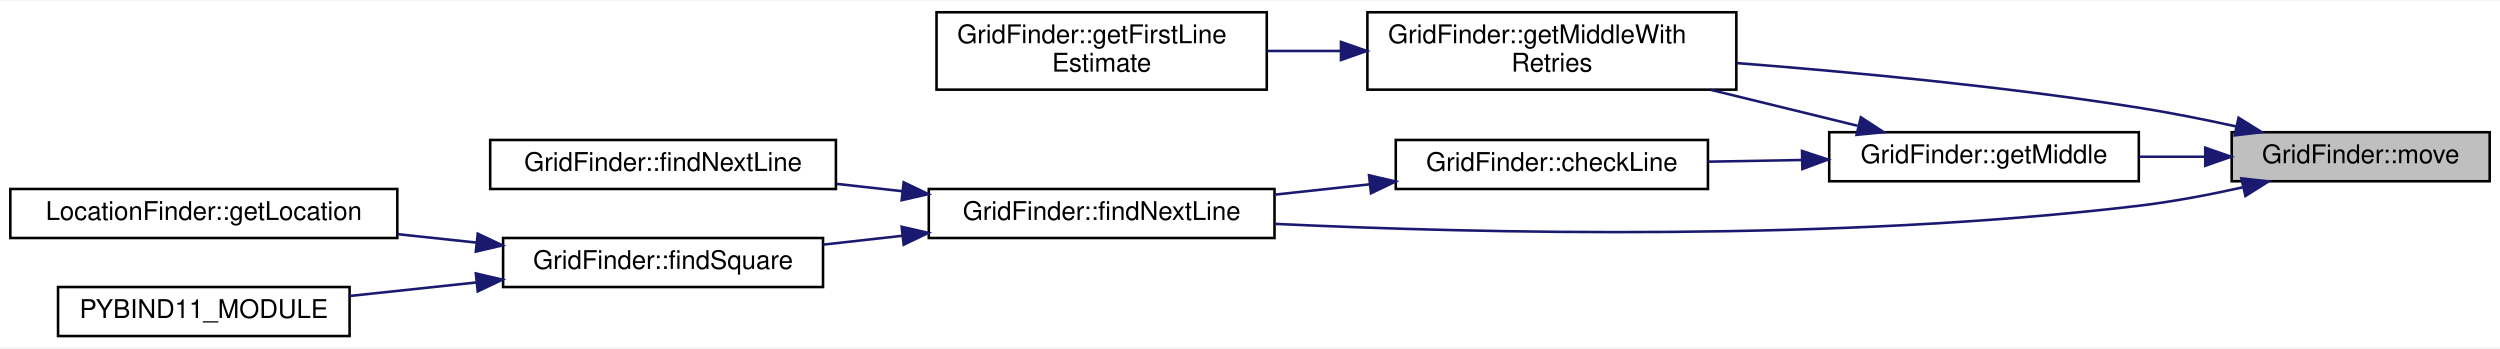
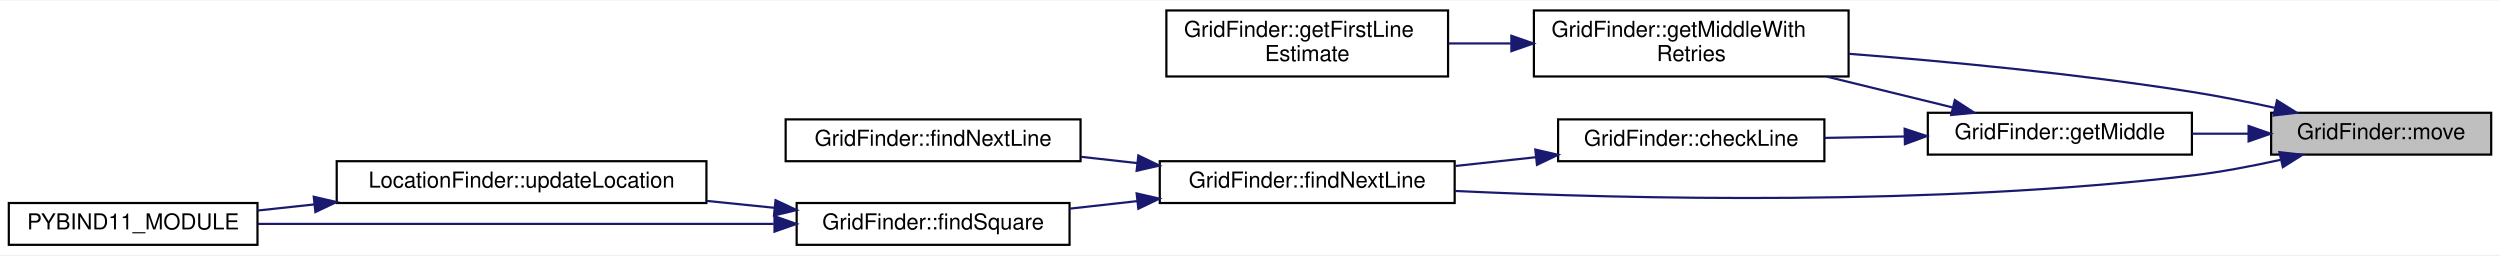
- <svg xmlns="http://www.w3.org/2000/svg" xmlns:xlink="http://www.w3.org/1999/xlink" width="969pt" height="135pt" viewBox="0.00 0.00 969.00 134.50">
-   <g id="graph0" class="graph" transform="scale(1 1) rotate(0) translate(4 130.5)">
-     <polygon fill="#ffffff" stroke="transparent" points="-4,4 -4,-130.5 965,-130.5 965,4 -4,4" />
+ <svg xmlns="http://www.w3.org/2000/svg" xmlns:xlink="http://www.w3.org/1999/xlink" width="1136pt" height="116pt" viewBox="0.00 0.00 1136.00 115.50">
+   <g id="graph0" class="graph" transform="scale(1 1) rotate(0) translate(4 111.5)">
+     <polygon fill="#ffffff" stroke="transparent" points="-4,4 -4,-111.5 1132,-111.5 1132,4 -4,4" />
    <g id="node1" class="node">
      <g id="a_node1">
        <a xlink:title="Move a pixel in a given direction for a given distance.">
-           <polygon fill="#bfbfbf" stroke="#000000" points="861,-60.5 861,-79.5 961,-79.5 961,-60.5 861,-60.5" />
-           <text text-anchor="middle" x="911" y="-67.5" font-family="Helvetica,sans-Serif" font-size="10.00" fill="#000000">GridFinder::move</text>
+           <polygon fill="#bfbfbf" stroke="#000000" points="1028,-41.5 1028,-60.5 1128,-60.5 1128,-41.5 1028,-41.5" />
+           <text text-anchor="middle" x="1078" y="-48.5" font-family="Helvetica,sans-Serif" font-size="10.00" fill="#000000">GridFinder::move</text>
        </a>
      </g>
    </g>
    <g id="node2" class="node">
      <g id="a_node2">
        <a xlink:href="classGridFinder.html#abcd46f31e256080b2d5d2aee03c0e258" target="_top" xlink:title="Find the middle of a line.">
-           <polygon fill="#ffffff" stroke="#000000" points="705,-60.5 705,-79.5 825,-79.5 825,-60.5 705,-60.5" />
-           <text text-anchor="middle" x="765" y="-67.5" font-family="Helvetica,sans-Serif" font-size="10.00" fill="#000000">GridFinder::getMiddle</text>
+           <polygon fill="#ffffff" stroke="#000000" points="872,-41.5 872,-60.5 992,-60.5 992,-41.5 872,-41.5" />
+           <text text-anchor="middle" x="932" y="-48.5" font-family="Helvetica,sans-Serif" font-size="10.00" fill="#000000">GridFinder::getMiddle</text>
        </a>
      </g>
    </g>
    <g id="edge1" class="edge">
-       <path fill="none" stroke="#191970" d="M850.635,-70C842.219,-70 833.572,-70 825.159,-70" />
-       <polygon fill="#191970" stroke="#191970" points="850.755,-73.5 860.755,-70 850.755,-66.5 850.755,-73.5" />
+       <path fill="none" stroke="#191970" d="M1017.635,-51C1009.219,-51 1000.572,-51 992.159,-51" />
+       <polygon fill="#191970" stroke="#191970" points="1017.755,-54.5 1027.755,-51 1017.755,-47.5 1017.755,-54.5" />
    </g>
    <g id="node3" class="node">
      <g id="a_node3">
        <a xlink:href="classGridFinder.html#af830abf29ca6dc9c01197a38fe16e1e5" target="_top" xlink:title="In exceptional cases, we might want to find the middle of a line in a point that happens to lie at th...">
-           <polygon fill="#ffffff" stroke="#000000" points="526,-96 526,-126 669,-126 669,-96 526,-96" />
-           <text text-anchor="start" x="534" y="-114" font-family="Helvetica,sans-Serif" font-size="10.00" fill="#000000">GridFinder::getMiddleWith</text>
-           <text text-anchor="middle" x="597.5" y="-103" font-family="Helvetica,sans-Serif" font-size="10.00" fill="#000000">Retries</text>
+           <polygon fill="#ffffff" stroke="#000000" points="693,-77 693,-107 836,-107 836,-77 693,-77" />
+           <text text-anchor="start" x="701" y="-95" font-family="Helvetica,sans-Serif" font-size="10.00" fill="#000000">GridFinder::getMiddleWith</text>
+           <text text-anchor="middle" x="764.5" y="-84" font-family="Helvetica,sans-Serif" font-size="10.00" fill="#000000">Retries</text>
+         </a>
+       </g>
+     </g>
+     <g id="edge11" class="edge">
+       <path fill="none" stroke="#191970" d="M1029.643,-62.759C1017.416,-65.436 1004.271,-68.058 992,-70 940.167,-78.201 881.173,-83.8 836.251,-87.297" />
+       <polygon fill="#191970" stroke="#191970" points="1030.668,-66.116 1039.66,-60.512 1029.136,-59.286 1030.668,-66.116" />
+     </g>
+     <g id="node6" class="node">
+       <g id="a_node6">
+         <a xlink:href="classGridFinder.html#a54369e6368334eb2924ca70ee1f1d438" target="_top" xlink:title="Follow the given line to find the line perpendicular to it. Move along the line for minDistance pixel...">
+           <polygon fill="#ffffff" stroke="#000000" points="523,-19.5 523,-38.5 657,-38.5 657,-19.5 523,-19.5" />
+           <text text-anchor="middle" x="590" y="-26.5" font-family="Helvetica,sans-Serif" font-size="10.00" fill="#000000">GridFinder::findNextLine</text>
+         </a>
+       </g>
+     </g>
+     <g id="edge12" class="edge">
+       <path fill="none" stroke="#191970" d="M1032.226,-39.125C1019.307,-36.255 1005.179,-33.567 992,-32 874.874,-18.075 737.197,-21.228 657.146,-24.979" />
+       <polygon fill="#191970" stroke="#191970" points="1031.756,-42.608 1042.287,-41.447 1033.33,-35.787 1031.756,-42.608" />
+     </g>
+     <g id="edge2" class="edge">
+       <path fill="none" stroke="#191970" d="M882.996,-62.995C865.195,-67.352 844.848,-72.333 826.098,-76.922" />
+       <polygon fill="#191970" stroke="#191970" points="884.27,-66.287 893.151,-60.509 882.606,-59.487 884.27,-66.287" />
+     </g>
+     <g id="node5" class="node">
+       <g id="a_node5">
+         <a xlink:href="classGridFinder.html#ae12ca7921b02b37417d87fc737f0134d" target="_top" xlink:title="Check if there could be a valid line going through the given point, and if so, find and return the ac...">
+           <polygon fill="#ffffff" stroke="#000000" points="704,-38.5 704,-57.5 825,-57.5 825,-38.5 704,-38.5" />
+           <text text-anchor="middle" x="764.5" y="-45.5" font-family="Helvetica,sans-Serif" font-size="10.00" fill="#000000">GridFinder::checkLine</text>
+         </a>
+       </g>
+     </g>
+     <g id="edge4" class="edge">
+       <path fill="none" stroke="#191970" d="M861.494,-49.737C849.414,-49.521 836.958,-49.298 825.164,-49.087" />
+       <polygon fill="#191970" stroke="#191970" points="861.467,-53.237 871.529,-49.917 861.593,-46.238 861.467,-53.237" />
+     </g>
+     <g id="node4" class="node">
+       <g id="a_node4">
+         <a xlink:href="classGridFinder.html#aaea3af418ab7124f2b25bcc124fccaca" target="_top" xlink:title="Get an estimate of the line through a given pixel. Find an estimate of the slope, then use that to de...">
+           <polygon fill="#ffffff" stroke="#000000" points="526,-77 526,-107 654,-107 654,-77 526,-77" />
+           <text text-anchor="start" x="534" y="-95" font-family="Helvetica,sans-Serif" font-size="10.00" fill="#000000">GridFinder::getFirstLine</text>
+           <text text-anchor="middle" x="590" y="-84" font-family="Helvetica,sans-Serif" font-size="10.00" fill="#000000">Estimate</text>
+         </a>
+       </g>
+     </g>
+     <g id="edge3" class="edge">
+       <path fill="none" stroke="#191970" d="M682.505,-92C672.997,-92 663.405,-92 654.184,-92" />
+       <polygon fill="#191970" stroke="#191970" points="682.769,-95.5 692.769,-92 682.769,-88.5 682.769,-95.5" />
+     </g>
+     <g id="edge5" class="edge">
+       <path fill="none" stroke="#191970" d="M693.927,-40.316C681.836,-38.999 669.301,-37.634 657.298,-36.328" />
+       <polygon fill="#191970" stroke="#191970" points="693.638,-43.805 703.958,-41.408 694.396,-36.846 693.638,-43.805" />
+     </g>
+     <g id="node7" class="node">
+       <g id="a_node7">
+         <a xlink:href="classGridFinder.html#a3edbd3ffbcfe6d373fbaf576e4dca51b" target="_top" xlink:title="Equivalent to #findNextLine(LineResult,bool,uint,uint) but also supports optional LineResults.">
+           <polygon fill="#ffffff" stroke="#000000" points="353,-38.5 353,-57.5 487,-57.5 487,-38.5 353,-38.5" />
+           <text text-anchor="middle" x="420" y="-45.5" font-family="Helvetica,sans-Serif" font-size="10.00" fill="#000000">GridFinder::findNextLine</text>
+         </a>
+       </g>
+     </g>
+     <g id="edge6" class="edge">
+       <path fill="none" stroke="#191970" d="M512.854,-37.622C504.312,-38.577 495.663,-39.544 487.257,-40.483" />
+       <polygon fill="#191970" stroke="#191970" points="513.262,-41.099 522.812,-36.509 512.485,-34.142 513.262,-41.099" />
+     </g>
+     <g id="node8" class="node">
+       <g id="a_node8">
+         <a xlink:href="classGridFinder.html#a8940ca681fac78274043cf5f1f1f5761" target="_top" xlink:title="This is the main function: it looks for a complete square of the grid, as close to the center of the ...">
+           <polygon fill="#ffffff" stroke="#000000" points="358,-.5 358,-19.5 482,-19.5 482,-.5 358,-.5" />
+           <text text-anchor="middle" x="420" y="-7.5" font-family="Helvetica,sans-Serif" font-size="10.00" fill="#000000">GridFinder::findSquare</text>
+         </a>
+       </g>
+     </g>
+     <g id="edge7" class="edge">
+       <path fill="none" stroke="#191970" d="M512.624,-20.352C502.364,-19.205 491.955,-18.042 482.002,-16.93" />
+       <polygon fill="#191970" stroke="#191970" points="512.485,-23.858 522.812,-21.491 513.262,-16.901 512.485,-23.858" />
+     </g>
+     <g id="node9" class="node">
+       <g id="a_node9">
+         <a xlink:href="classLocationFinder.html#af56756d038d762e04e0c91bac9fc2522" target="_top" xlink:title="Read a new frame, mask it, run GridFinder, and get the position of the drone. The position is the pos...">
+           <polygon fill="#ffffff" stroke="#000000" points="149,-19.5 149,-38.5 317,-38.5 317,-19.5 149,-19.5" />
+           <text text-anchor="middle" x="233" y="-26.5" font-family="Helvetica,sans-Serif" font-size="10.00" fill="#000000">LocationFinder::updateLocation</text>
+         </a>
+       </g>
+     </g>
+     <g id="edge8" class="edge">
+       <path fill="none" stroke="#191970" d="M348.028,-17.313C337.928,-18.339 327.473,-19.401 317.171,-20.448" />
+       <polygon fill="#191970" stroke="#191970" points="348.397,-20.793 357.991,-16.3 347.689,-13.829 348.397,-20.793" />
+     </g>
+     <g id="node10" class="node">
+       <g id="a_node10">
+         <a xlink:href="Grid-Finder_8module_8hpp.html#a05e720af51446c0f9319fb9455fe1767" target="_top" xlink:title=" ">
+           <polygon fill="#ffffff" stroke="#000000" points="0,-.5 0,-19.5 113,-19.5 113,-.5 0,-.5" />
+           <text text-anchor="middle" x="56.5" y="-7.5" font-family="Helvetica,sans-Serif" font-size="10.00" fill="#000000">PYBIND11_MODULE</text>
        </a>
      </g>
    </g>
    <g id="edge10" class="edge">
-       <path fill="none" stroke="#191970" d="M862.643,-81.759C850.416,-84.436 837.271,-87.058 825,-89 773.167,-97.201 714.173,-102.8 669.251,-106.297" />
-       <polygon fill="#191970" stroke="#191970" points="863.668,-85.116 872.66,-79.512 862.136,-78.286 863.668,-85.116" />
-     </g>
-     <g id="node6" class="node">
-       <g id="a_node6">
-         <a xlink:href="classGridFinder.html#a54369e6368334eb2924ca70ee1f1d438" target="_top" xlink:title="Follow the given line to find the line perpendicular to it. Move along the line for minDistance pixel...">
-           <polygon fill="#ffffff" stroke="#000000" points="356,-38.5 356,-57.5 490,-57.5 490,-38.5 356,-38.5" />
-           <text text-anchor="middle" x="423" y="-45.5" font-family="Helvetica,sans-Serif" font-size="10.00" fill="#000000">GridFinder::findNextLine</text>
-         </a>
-       </g>
-     </g>
-     <g id="edge11" class="edge">
-       <path fill="none" stroke="#191970" d="M865.226,-58.125C852.307,-55.255 838.179,-52.567 825,-51 707.874,-37.075 570.197,-40.228 490.147,-43.979" />
-       <polygon fill="#191970" stroke="#191970" points="864.756,-61.608 875.287,-60.447 866.33,-54.787 864.756,-61.608" />
-     </g>
-     <g id="edge2" class="edge">
-       <path fill="none" stroke="#191970" d="M715.996,-81.995C698.195,-86.352 677.848,-91.333 659.098,-95.922" />
-       <polygon fill="#191970" stroke="#191970" points="717.27,-85.287 726.151,-79.509 715.606,-78.487 717.27,-85.287" />
-     </g>
-     <g id="node5" class="node">
-       <g id="a_node5">
-         <a xlink:href="classGridFinder.html#ae12ca7921b02b37417d87fc737f0134d" target="_top" xlink:title="Check if there could be a valid line going through the given point, and if so, find and return the ac...">
-           <polygon fill="#ffffff" stroke="#000000" points="537,-57.5 537,-76.5 658,-76.5 658,-57.5 537,-57.5" />
-           <text text-anchor="middle" x="597.5" y="-64.5" font-family="Helvetica,sans-Serif" font-size="10.00" fill="#000000">GridFinder::checkLine</text>
-         </a>
-       </g>
-     </g>
-     <g id="edge4" class="edge">
-       <path fill="none" stroke="#191970" d="M694.494,-68.737C682.414,-68.521 669.958,-68.298 658.164,-68.087" />
-       <polygon fill="#191970" stroke="#191970" points="694.467,-72.237 704.529,-68.917 694.593,-65.238 694.467,-72.237" />
-     </g>
-     <g id="node4" class="node">
-       <g id="a_node4">
-         <a xlink:href="classGridFinder.html#aaea3af418ab7124f2b25bcc124fccaca" target="_top" xlink:title="Get an estimate of the line through a given pixel. Find an estimate of the slope, then use that to de...">
-           <polygon fill="#ffffff" stroke="#000000" points="359,-96 359,-126 487,-126 487,-96 359,-96" />
-           <text text-anchor="start" x="367" y="-114" font-family="Helvetica,sans-Serif" font-size="10.00" fill="#000000">GridFinder::getFirstLine</text>
-           <text text-anchor="middle" x="423" y="-103" font-family="Helvetica,sans-Serif" font-size="10.00" fill="#000000">Estimate</text>
-         </a>
-       </g>
-     </g>
-     <g id="edge3" class="edge">
-       <path fill="none" stroke="#191970" d="M515.505,-111C505.997,-111 496.405,-111 487.184,-111" />
-       <polygon fill="#191970" stroke="#191970" points="515.769,-114.5 525.769,-111 515.769,-107.5 515.769,-114.5" />
-     </g>
-     <g id="edge5" class="edge">
-       <path fill="none" stroke="#191970" d="M526.927,-59.316C514.836,-57.999 502.3,-56.634 490.298,-55.328" />
-       <polygon fill="#191970" stroke="#191970" points="526.638,-62.805 536.958,-60.408 527.396,-55.846 526.638,-62.805" />
-     </g>
-     <g id="node7" class="node">
-       <g id="a_node7">
-         <a xlink:href="classGridFinder.html#a3edbd3ffbcfe6d373fbaf576e4dca51b" target="_top" xlink:title="Equivalent to #findNextLine(LineResult,bool,uint,uint) but also supports optional LineResults.">
-           <polygon fill="#ffffff" stroke="#000000" points="186,-57.5 186,-76.5 320,-76.5 320,-57.5 186,-57.5" />
-           <text text-anchor="middle" x="253" y="-64.5" font-family="Helvetica,sans-Serif" font-size="10.00" fill="#000000">GridFinder::findNextLine</text>
-         </a>
-       </g>
-     </g>
-     <g id="edge6" class="edge">
-       <path fill="none" stroke="#191970" d="M345.854,-56.622C337.312,-57.577 328.663,-58.544 320.257,-59.483" />
-       <polygon fill="#191970" stroke="#191970" points="346.262,-60.099 355.812,-55.509 345.485,-53.142 346.262,-60.099" />
-     </g>
-     <g id="node8" class="node">
-       <g id="a_node8">
-         <a xlink:href="classGridFinder.html#a8940ca681fac78274043cf5f1f1f5761" target="_top" xlink:title="This is the main function: it looks for a complete square of the grid, as close to the center of the ...">
-           <polygon fill="#ffffff" stroke="#000000" points="191,-19.5 191,-38.5 315,-38.5 315,-19.5 191,-19.5" />
-           <text text-anchor="middle" x="253" y="-26.5" font-family="Helvetica,sans-Serif" font-size="10.00" fill="#000000">GridFinder::findSquare</text>
-         </a>
-       </g>
-     </g>
-     <g id="edge7" class="edge">
-       <path fill="none" stroke="#191970" d="M345.624,-39.352C335.364,-38.205 324.955,-37.042 315.002,-35.93" />
-       <polygon fill="#191970" stroke="#191970" points="345.485,-42.858 355.812,-40.491 346.262,-35.901 345.485,-42.858" />
-     </g>
-     <g id="node9" class="node">
-       <g id="a_node9">
-         <a xlink:href="classLocationFinder.html#a398bb42565e1e2a499471765f569bc40" target="_top" xlink:title=" ">
-           <polygon fill="#ffffff" stroke="#000000" points="0,-38.5 0,-57.5 150,-57.5 150,-38.5 0,-38.5" />
-           <text text-anchor="middle" x="75" y="-45.5" font-family="Helvetica,sans-Serif" font-size="10.00" fill="#000000">LocationFinder::getLocation</text>
-         </a>
-       </g>
-     </g>
-     <g id="edge8" class="edge">
-       <path fill="none" stroke="#191970" d="M180.754,-36.712C170.644,-37.791 160.234,-38.902 150.073,-39.987" />
-       <polygon fill="#191970" stroke="#191970" points="181.172,-40.187 190.744,-35.645 180.429,-33.227 181.172,-40.187" />
-     </g>
-     <g id="node10" class="node">
-       <g id="a_node10">
-         <a xlink:href="Grid-Finder_8module_8hpp.html#a05e720af51446c0f9319fb9455fe1767" target="_top" xlink:title=" ">
-           <polygon fill="#ffffff" stroke="#000000" points="18.5,-.5 18.5,-19.5 131.5,-19.5 131.5,-.5 18.5,-.5" />
-           <text text-anchor="middle" x="75" y="-7.5" font-family="Helvetica,sans-Serif" font-size="10.00" fill="#000000">PYBIND11_MODULE</text>
-         </a>
-       </g>
+       <path fill="none" stroke="#191970" d="M347.587,-10C278.683,-10 176.411,-10 113.235,-10" />
+       <polygon fill="#191970" stroke="#191970" points="347.925,-13.5 357.925,-10 347.925,-6.5 347.925,-13.5" />
    </g>
    <g id="edge9" class="edge">
-       <path fill="none" stroke="#191970" d="M180.677,-21.28C164.313,-19.533 147.168,-17.703 131.565,-16.038" />
-       <polygon fill="#191970" stroke="#191970" points="180.429,-24.773 190.744,-22.355 181.172,-17.813 180.429,-24.773" />
+       <path fill="none" stroke="#191970" d="M138.903,-18.87C130.073,-17.92 121.323,-16.978 113.006,-16.083" />
+       <polygon fill="#191970" stroke="#191970" points="138.568,-22.355 148.885,-19.945 139.317,-15.395 138.568,-22.355" />
    </g>
  </g>
</svg>
